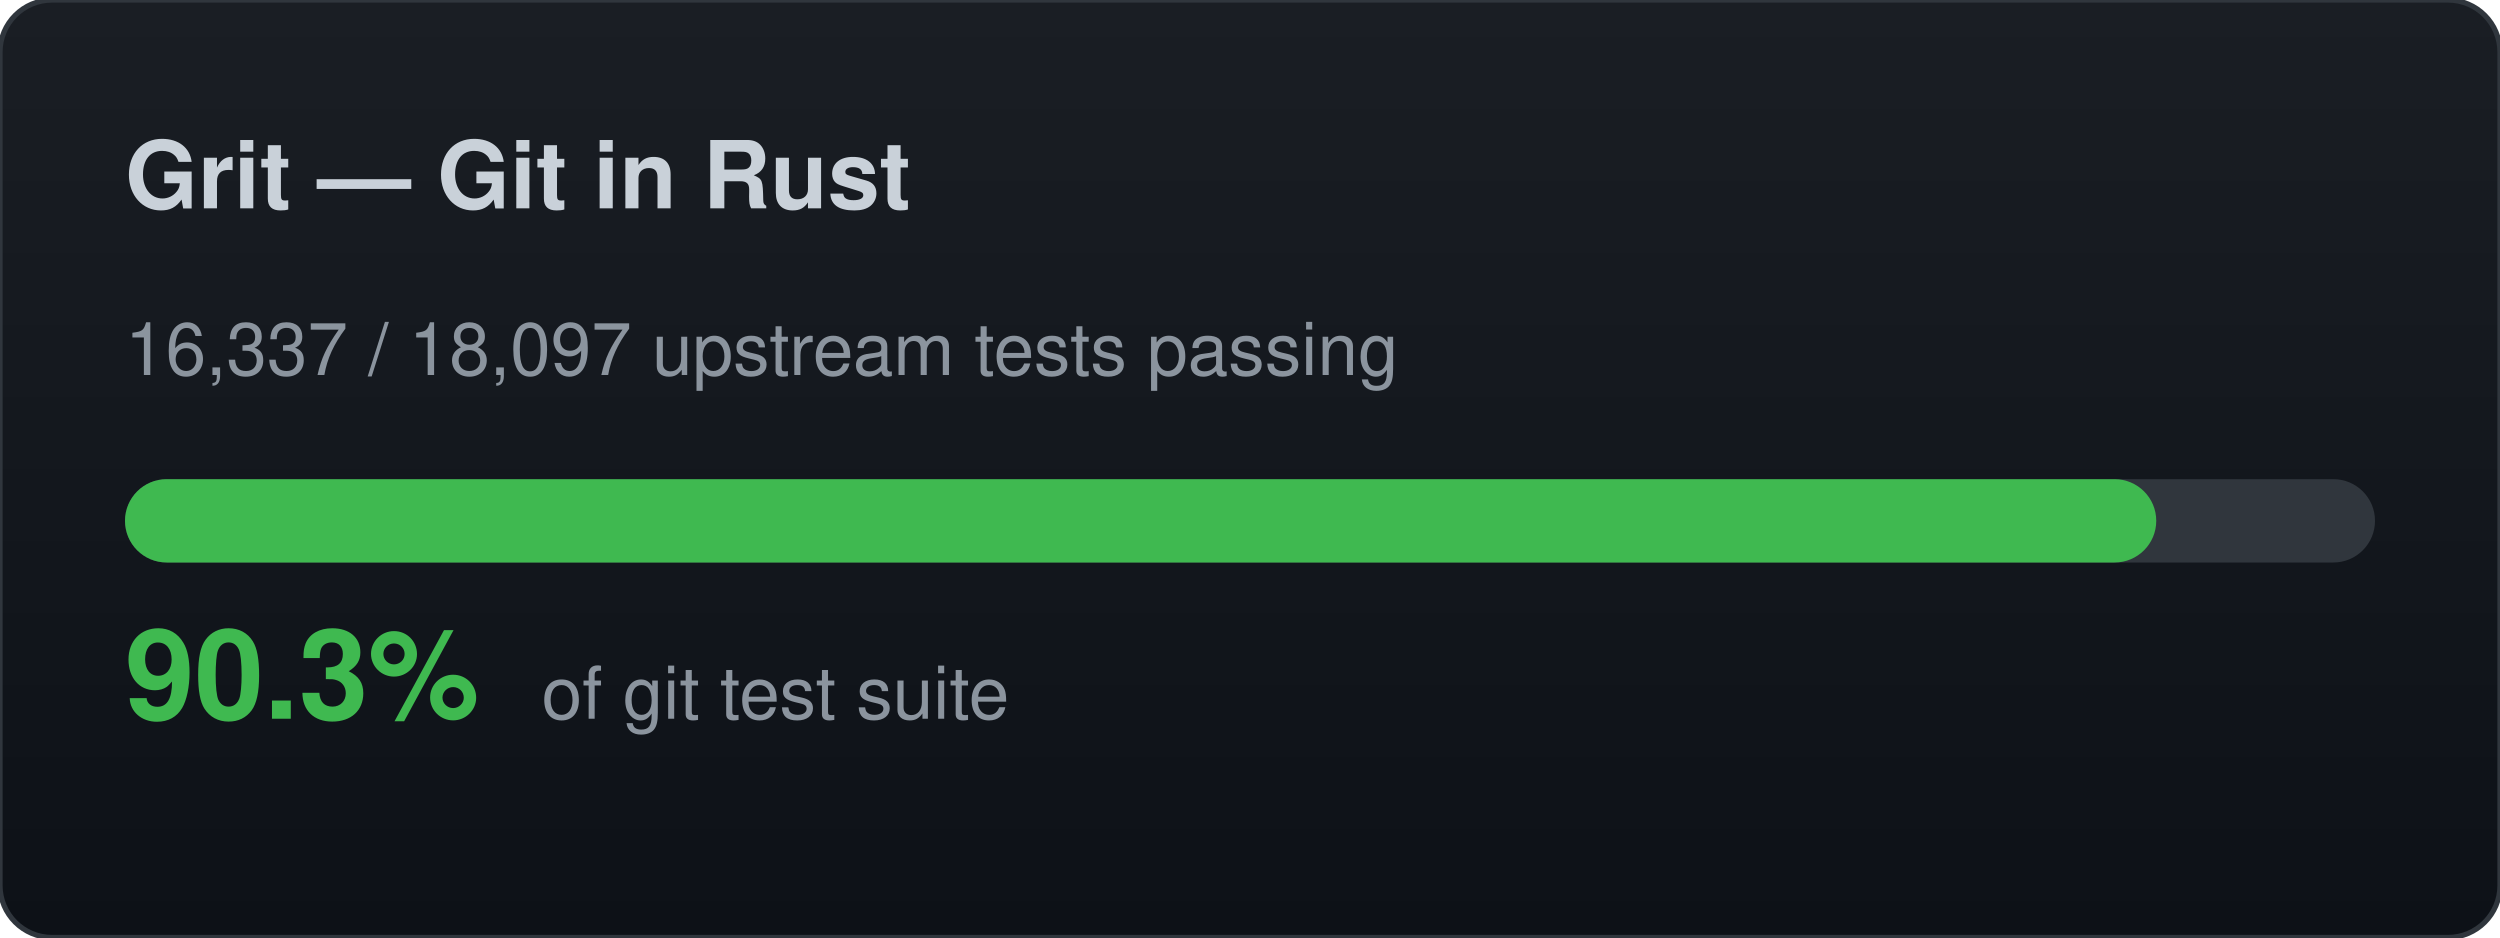
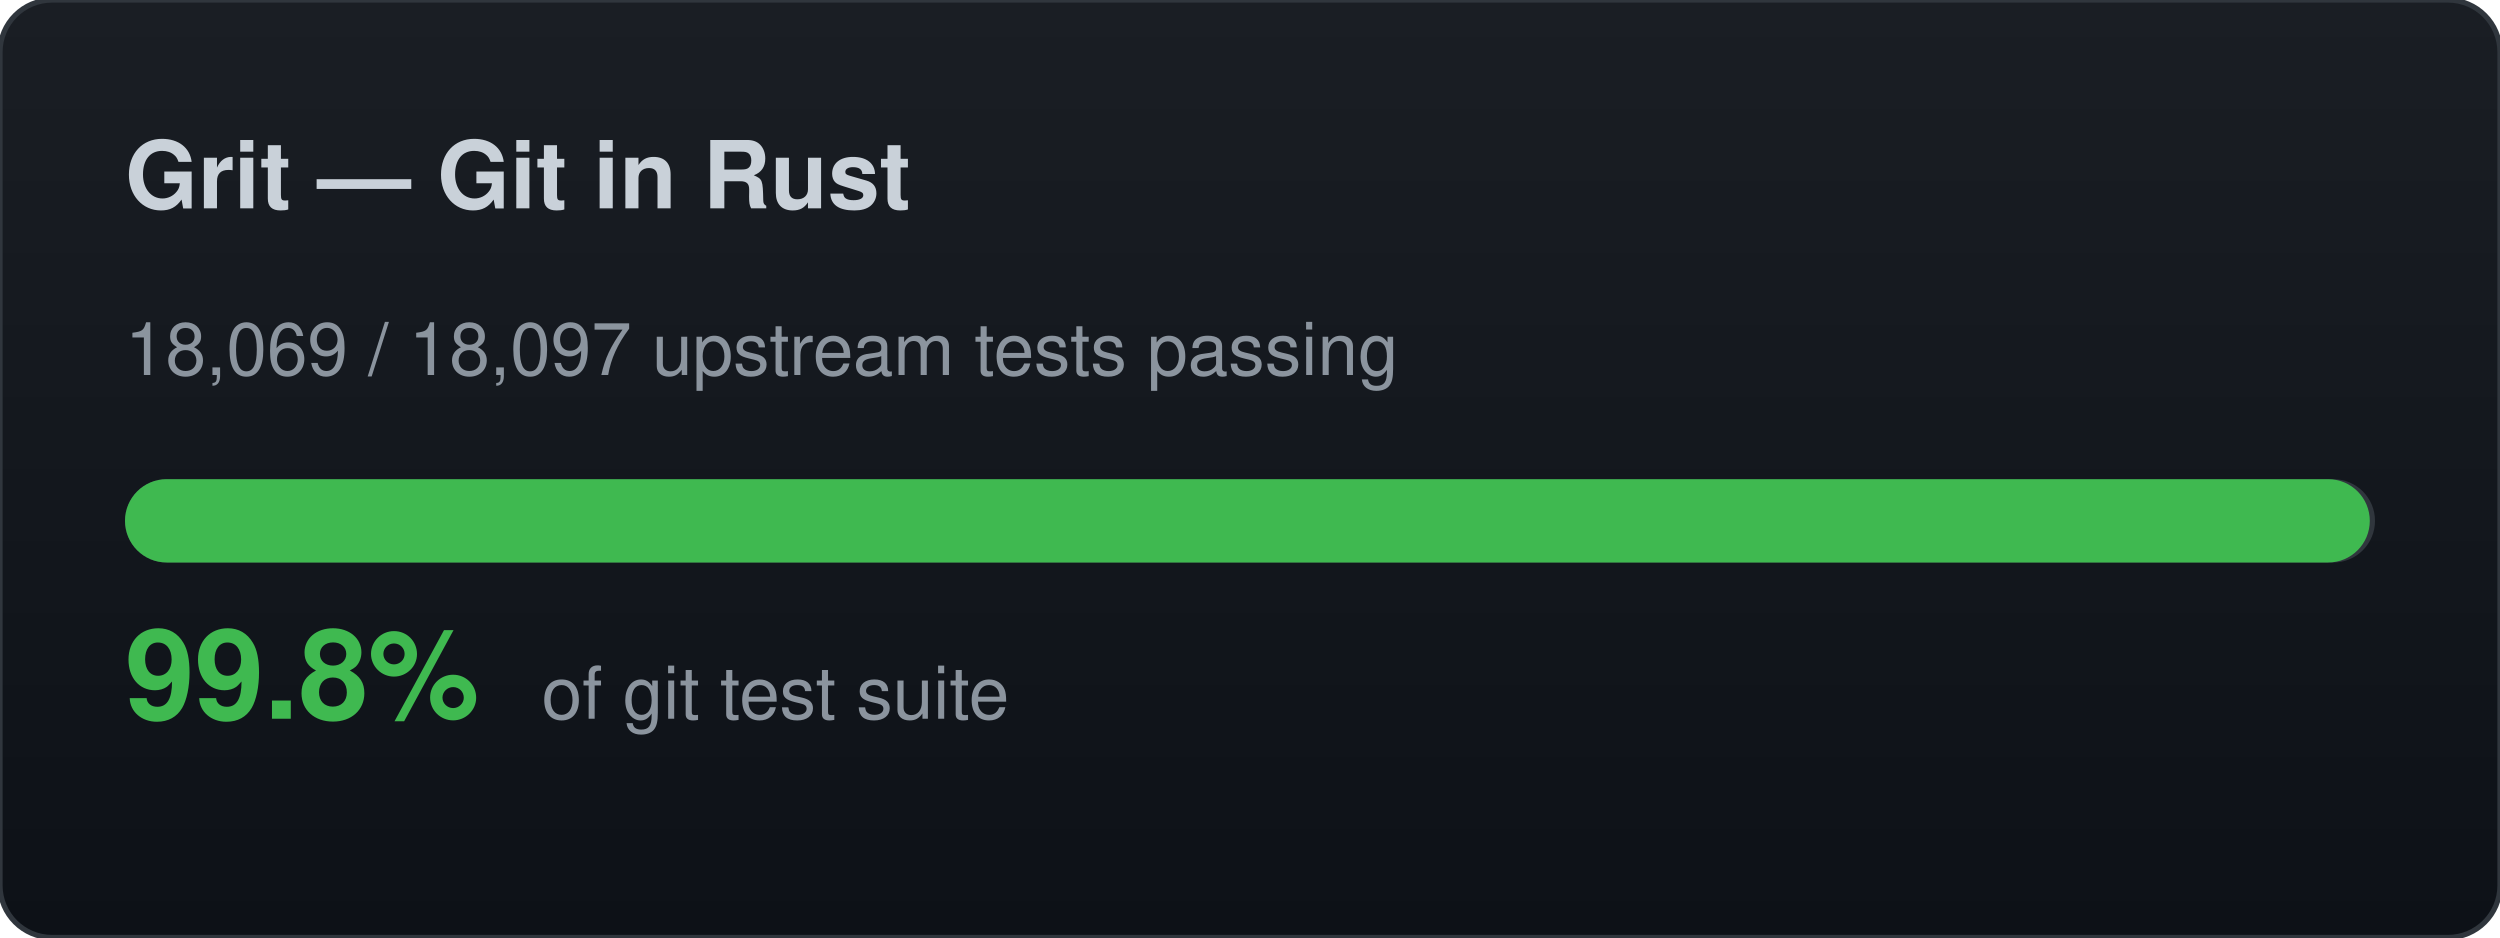
<svg xmlns="http://www.w3.org/2000/svg" width="480" height="180" viewBox="0 0 480 180">
  <defs>
    <linearGradient id="bg" x1="0" y1="0" x2="0" y2="1">
      <stop offset="0%" stop-color="#1a1e24" />
      <stop offset="100%" stop-color="#0d1117" />
    </linearGradient>
  </defs>
  <rect width="480" height="180" rx="10" fill="url(#bg)" stroke="#30363d" stroke-width="1" />
  <text x="24" y="40" font-family="-apple-system,BlinkMacSystemFont,Segoe UI,Helvetica,Arial,sans-serif" font-size="18" font-weight="700" fill="#c9d1d9">Grit — Git in Rust</text>
-   <text x="24" y="72" font-family="-apple-system,BlinkMacSystemFont,Segoe UI,Helvetica,Arial,sans-serif" font-size="14" fill="#8b949e">16,337 / 18,097 upstream tests passing</text>
+   <text x="24" y="72" font-family="-apple-system,BlinkMacSystemFont,Segoe UI,Helvetica,Arial,sans-serif" font-size="14" fill="#8b949e">18,069 / 18,097 upstream tests passing</text>
  <rect x="24" y="92" width="432" height="16" rx="8" fill="#30363d" />
-   <rect x="24" y="92" width="390" height="16" rx="8" fill="#3fb950" />
-   <text x="24" y="138" font-family="-apple-system,BlinkMacSystemFont,Segoe UI,Helvetica,Arial,sans-serif" font-size="24" font-weight="700" fill="#3fb950">90.3%</text>
+   <rect x="24" y="92" width="431" height="16" rx="8" fill="#3fb950" />
+   <text x="24" y="138" font-family="-apple-system,BlinkMacSystemFont,Segoe UI,Helvetica,Arial,sans-serif" font-size="24" font-weight="700" fill="#3fb950">99.8%</text>
  <text x="104" y="138" font-family="-apple-system,BlinkMacSystemFont,Segoe UI,Helvetica,Arial,sans-serif" font-size="14" fill="#8b949e">of git test suite</text>
</svg>
